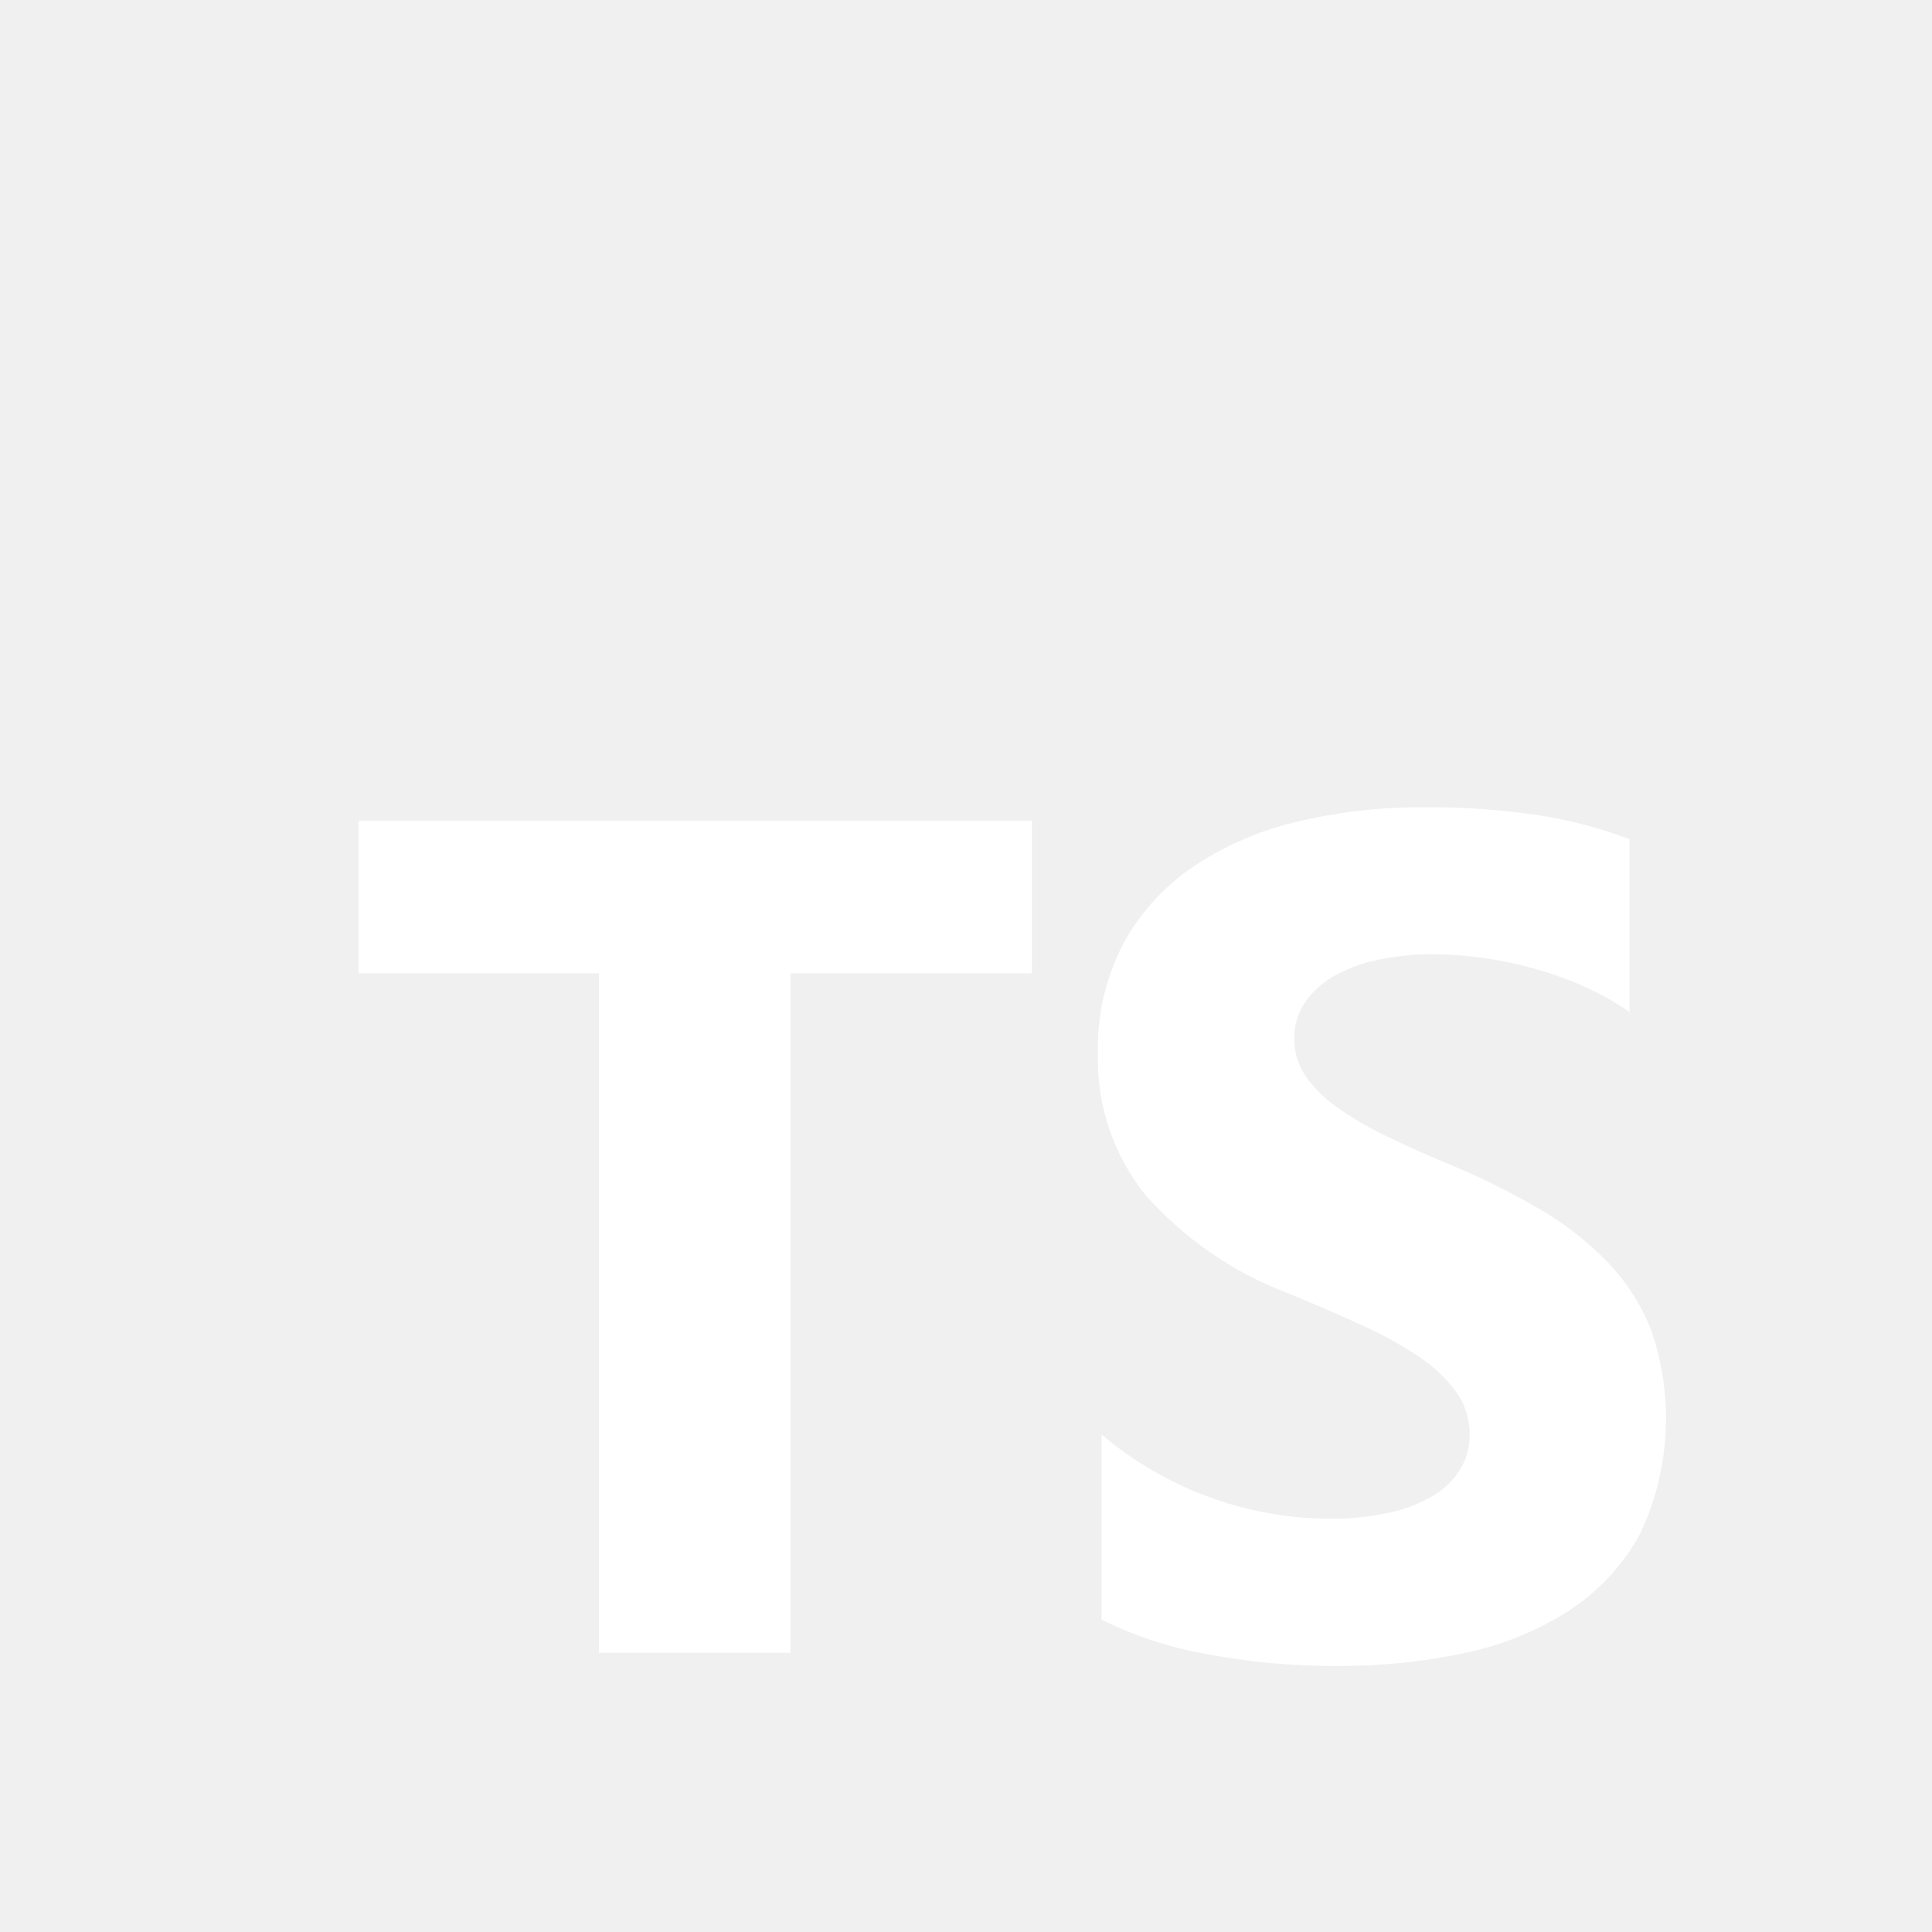
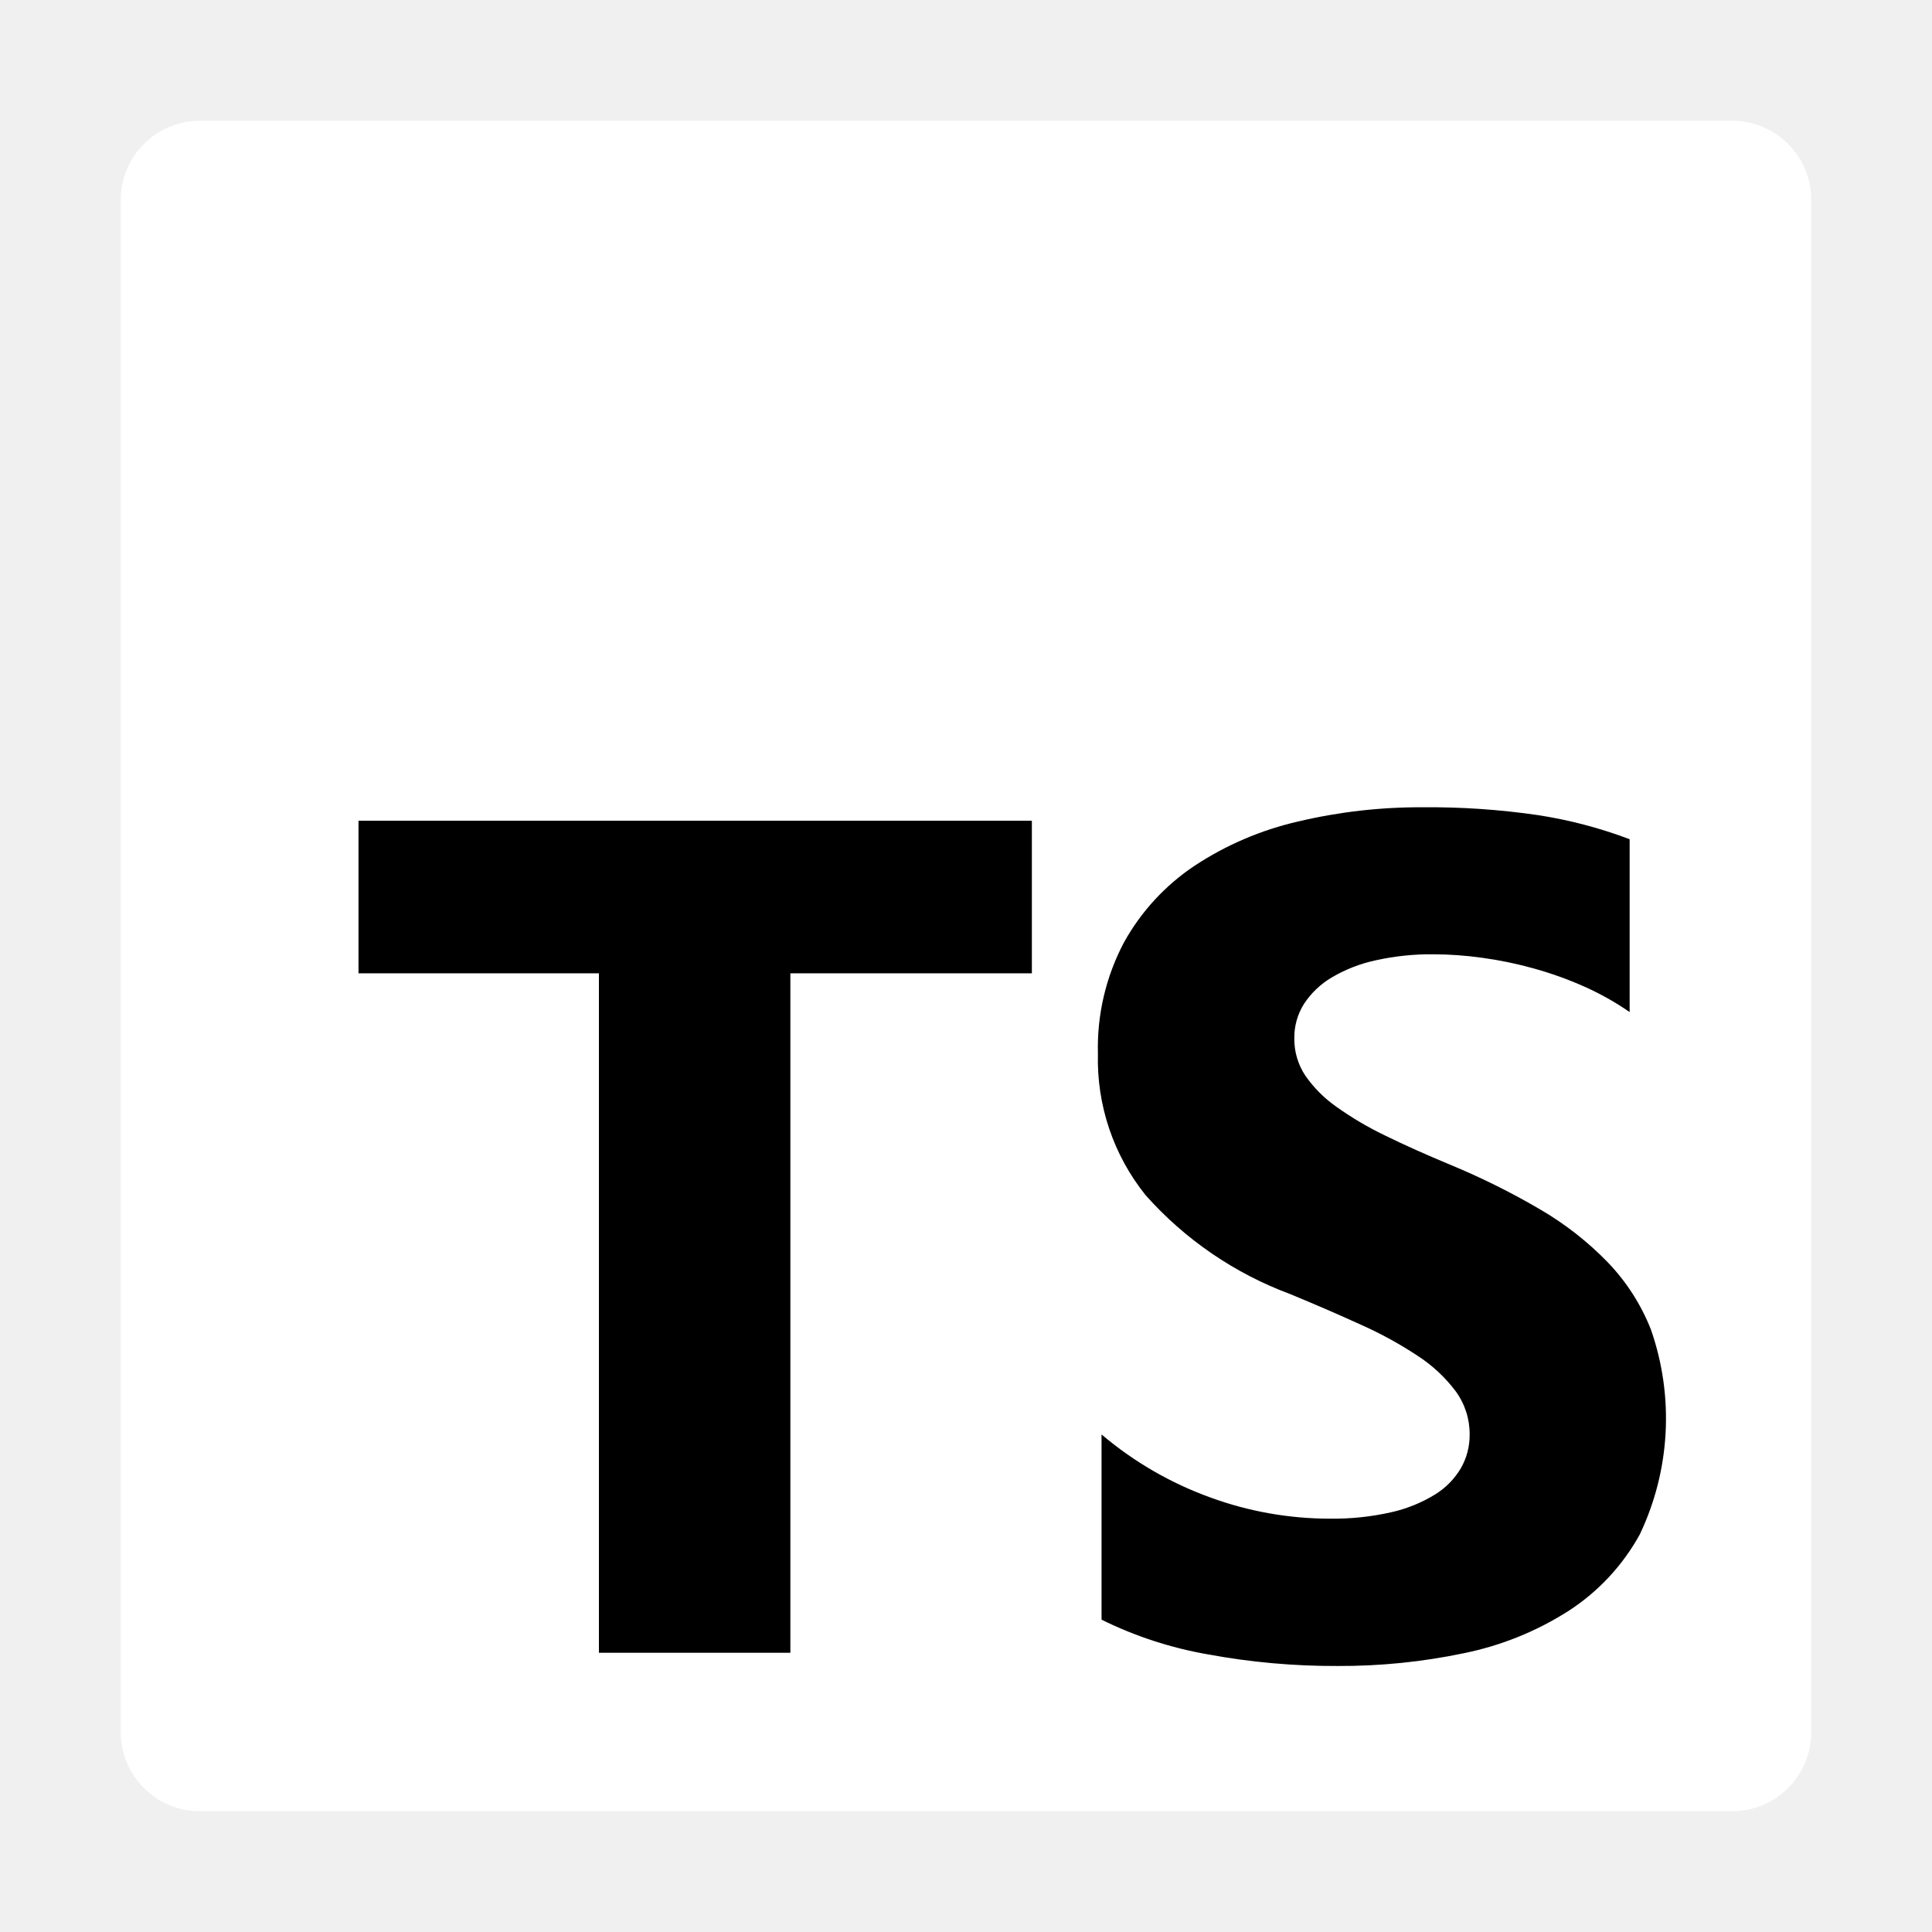
<svg xmlns="http://www.w3.org/2000/svg" width="800px" height="800px" viewBox="0 0 32 32">
-   <rect x="2" y="2" width="28" height="28" rx="1.312" style="fill:none" />
-   <path d="M18.245,23.759v3.068a6.492,6.492,0,0,0,1.764.575,11.56,11.56,0,0,0,2.146.192,9.968,9.968,0,0,0,2.088-.211,5.11,5.11,0,0,0,1.735-.7,3.542,3.542,0,0,0,1.181-1.266,4.469,4.469,0,0,0,.186-3.394,3.409,3.409,0,0,0-.717-1.117,5.236,5.236,0,0,0-1.123-.877,12.027,12.027,0,0,0-1.477-.734q-.6-.249-1.08-.484a5.5,5.5,0,0,1-.813-.479,2.089,2.089,0,0,1-.516-.518,1.091,1.091,0,0,1-.181-.618,1.039,1.039,0,0,1,.162-.571,1.4,1.4,0,0,1,.459-.436,2.439,2.439,0,0,1,.726-.283,4.211,4.211,0,0,1,.956-.1,5.942,5.942,0,0,1,.808.058,6.292,6.292,0,0,1,.856.177,5.994,5.994,0,0,1,.836.3,4.657,4.657,0,0,1,.751.422V13.9a7.509,7.509,0,0,0-1.525-.4,12.426,12.426,0,0,0-1.9-.129,8.767,8.767,0,0,0-2.064.235,5.239,5.239,0,0,0-1.716.733,3.655,3.655,0,0,0-1.171,1.271,3.731,3.731,0,0,0-.431,1.845,3.588,3.588,0,0,0,.789,2.34,6,6,0,0,0,2.395,1.639q.63.26,1.175.509a6.458,6.458,0,0,1,.942.517,2.463,2.463,0,0,1,.626.585,1.2,1.2,0,0,1,.23.719,1.1,1.1,0,0,1-.144.552,1.269,1.269,0,0,1-.435.441,2.381,2.381,0,0,1-.726.292,4.377,4.377,0,0,1-1.018.105,5.773,5.773,0,0,1-1.969-.35A5.874,5.874,0,0,1,18.245,23.759Zm-5.154-7.638h4V13.594H5.938v2.527H9.92V27.375h3.171Z" style="fill:#ffffff;fill-rule:evenodd" />
+   <rect x="2" y="2" width="28" height="28" rx="1.312" fill="white" />
+   <path d="M18.245,23.759v3.068a6.492,6.492,0,0,0,1.764.575,11.56,11.56,0,0,0,2.146.192,9.968,9.968,0,0,0,2.088-.211,5.11,5.11,0,0,0,1.735-.7,3.542,3.542,0,0,0,1.181-1.266,4.469,4.469,0,0,0,.186-3.394,3.409,3.409,0,0,0-.717-1.117,5.236,5.236,0,0,0-1.123-.877,12.027,12.027,0,0,0-1.477-.734q-.6-.249-1.08-.484a5.5,5.5,0,0,1-.813-.479,2.089,2.089,0,0,1-.516-.518,1.091,1.091,0,0,1-.181-.618,1.039,1.039,0,0,1,.162-.571,1.4,1.4,0,0,1,.459-.436,2.439,2.439,0,0,1,.726-.283,4.211,4.211,0,0,1,.956-.1,5.942,5.942,0,0,1,.808.058,6.292,6.292,0,0,1,.856.177,5.994,5.994,0,0,1,.836.3,4.657,4.657,0,0,1,.751.422V13.9a7.509,7.509,0,0,0-1.525-.4,12.426,12.426,0,0,0-1.9-.129,8.767,8.767,0,0,0-2.064.235,5.239,5.239,0,0,0-1.716.733,3.655,3.655,0,0,0-1.171,1.271,3.731,3.731,0,0,0-.431,1.845,3.588,3.588,0,0,0,.789,2.34,6,6,0,0,0,2.395,1.639q.63.26,1.175.509a6.458,6.458,0,0,1,.942.517,2.463,2.463,0,0,1,.626.585,1.2,1.2,0,0,1,.23.719,1.1,1.1,0,0,1-.144.552,1.269,1.269,0,0,1-.435.441,2.381,2.381,0,0,1-.726.292,4.377,4.377,0,0,1-1.018.105,5.773,5.773,0,0,1-1.969-.35A5.874,5.874,0,0,1,18.245,23.759Zm-5.154-7.638h4V13.594H5.938v2.527H9.92V27.375h3.171Z" style="fill:#000;fill-rule:evenodd" />
</svg>
